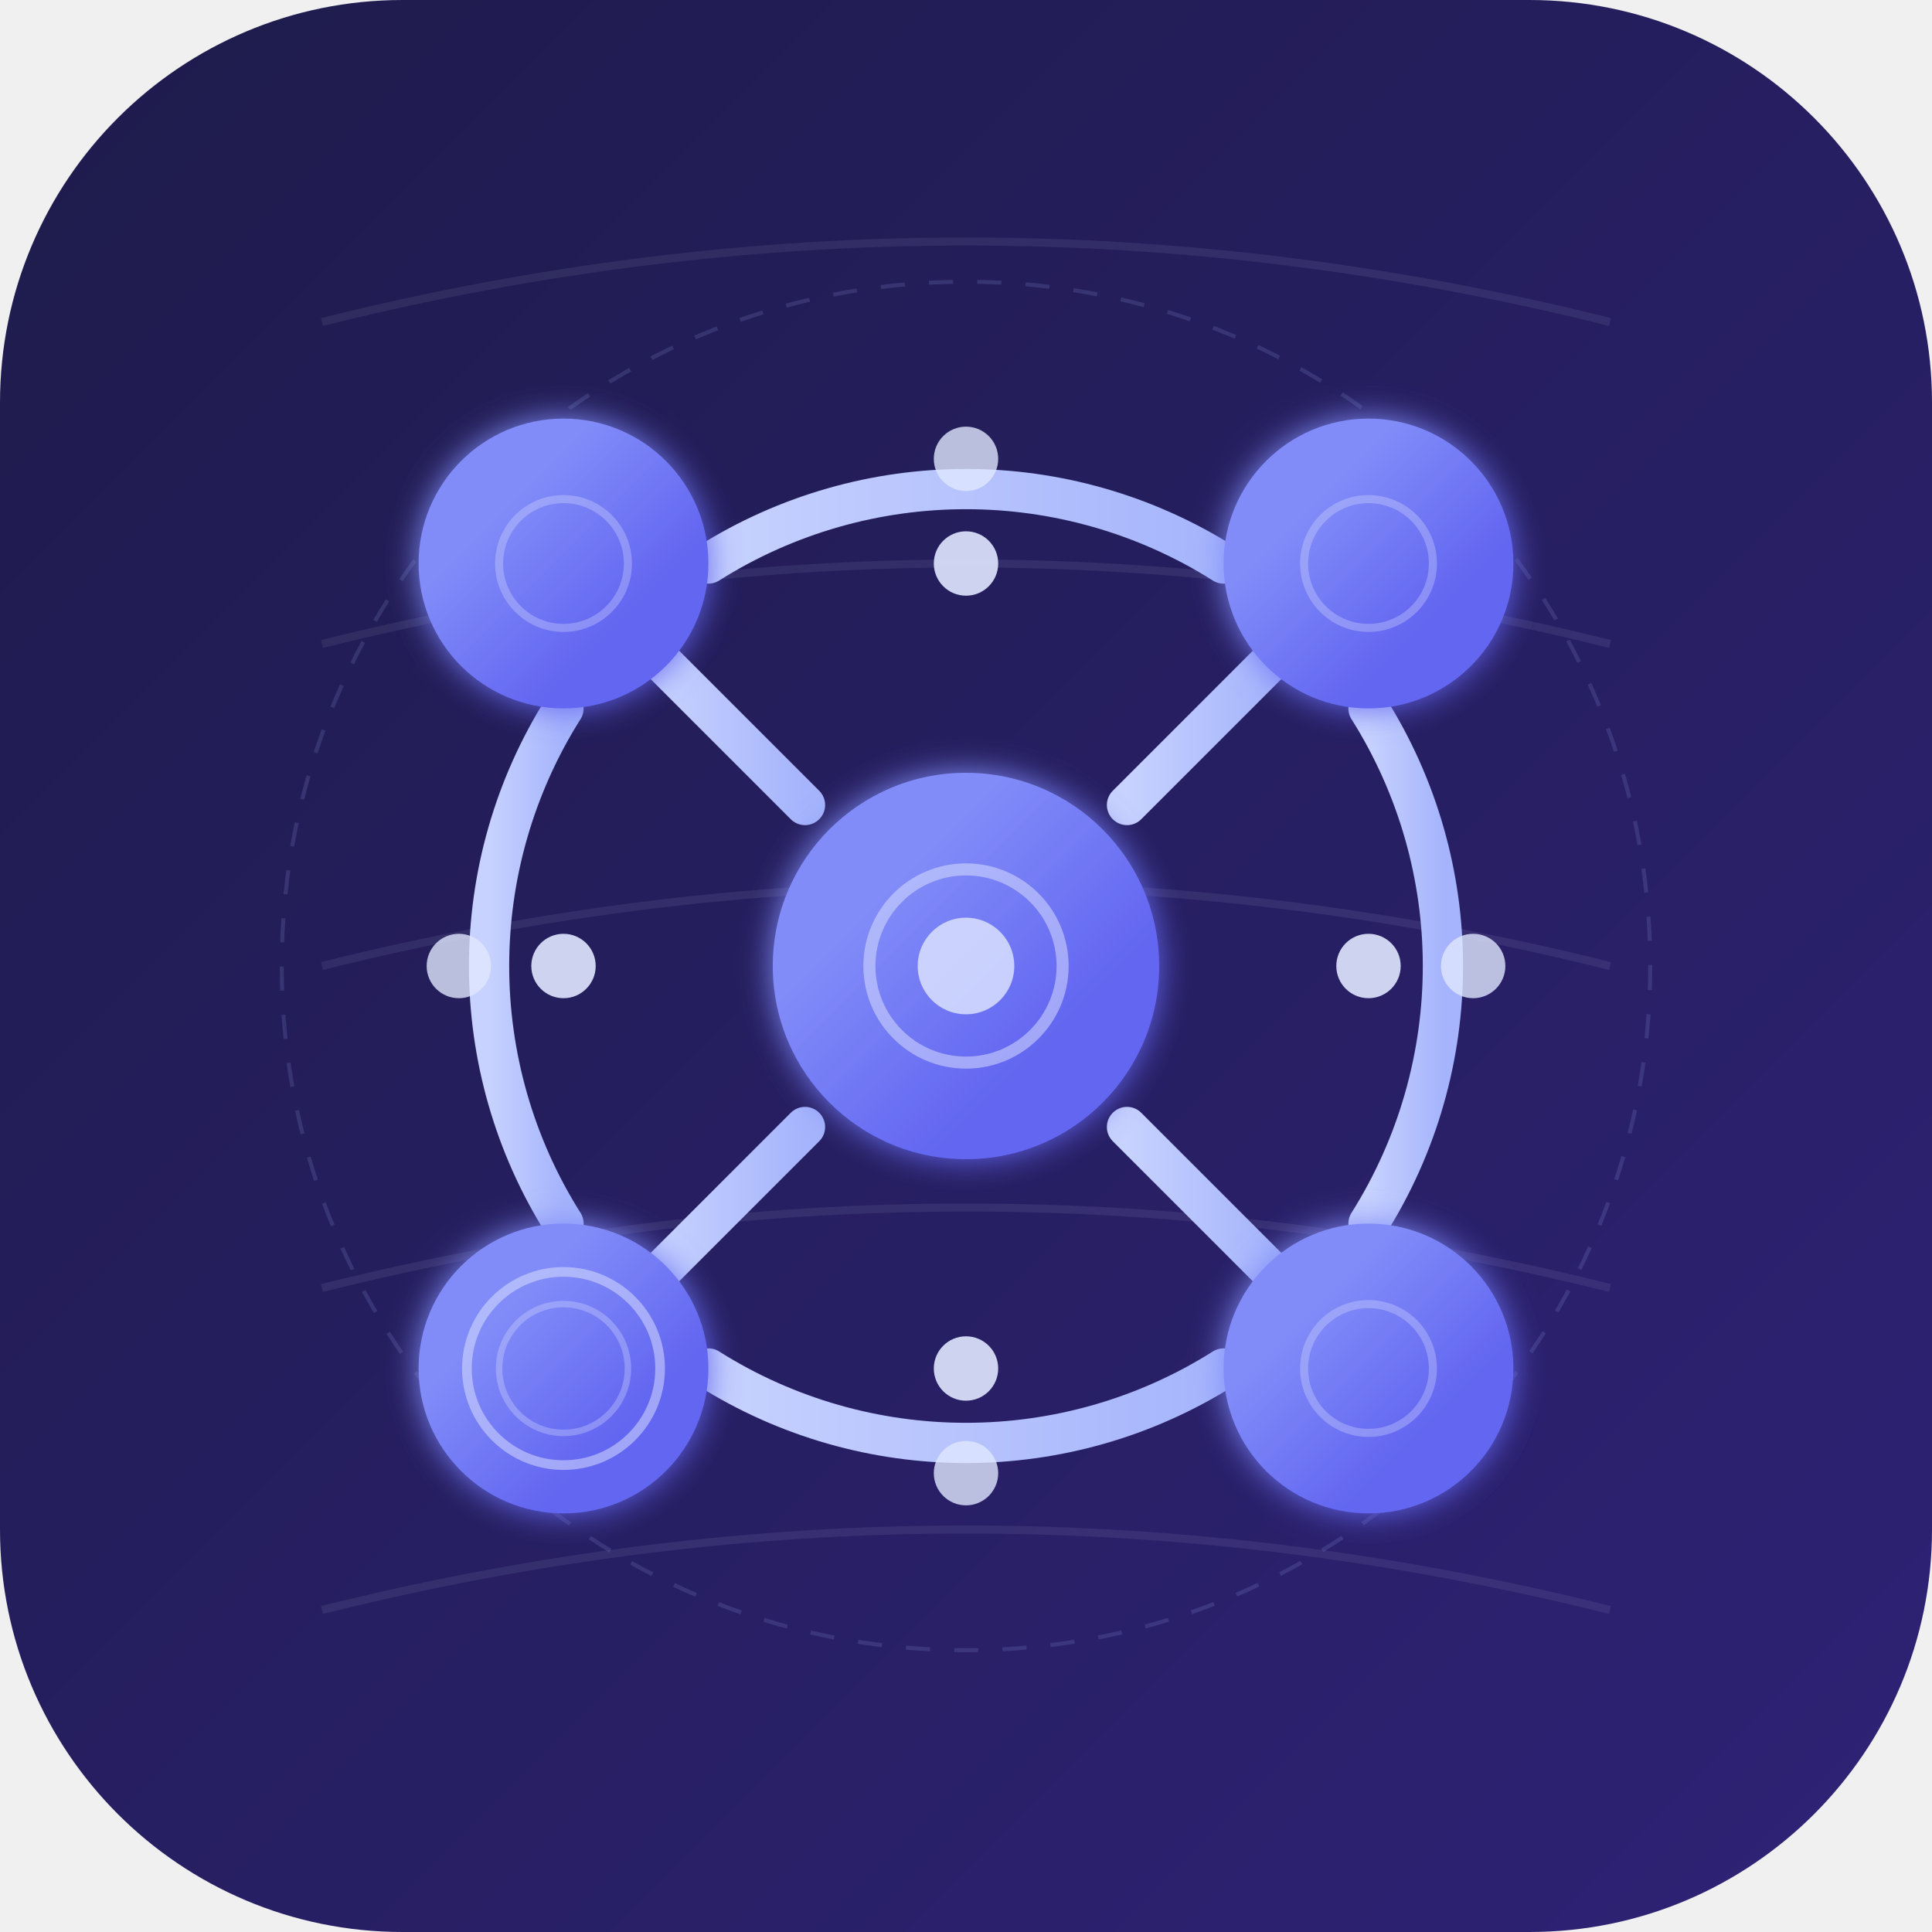
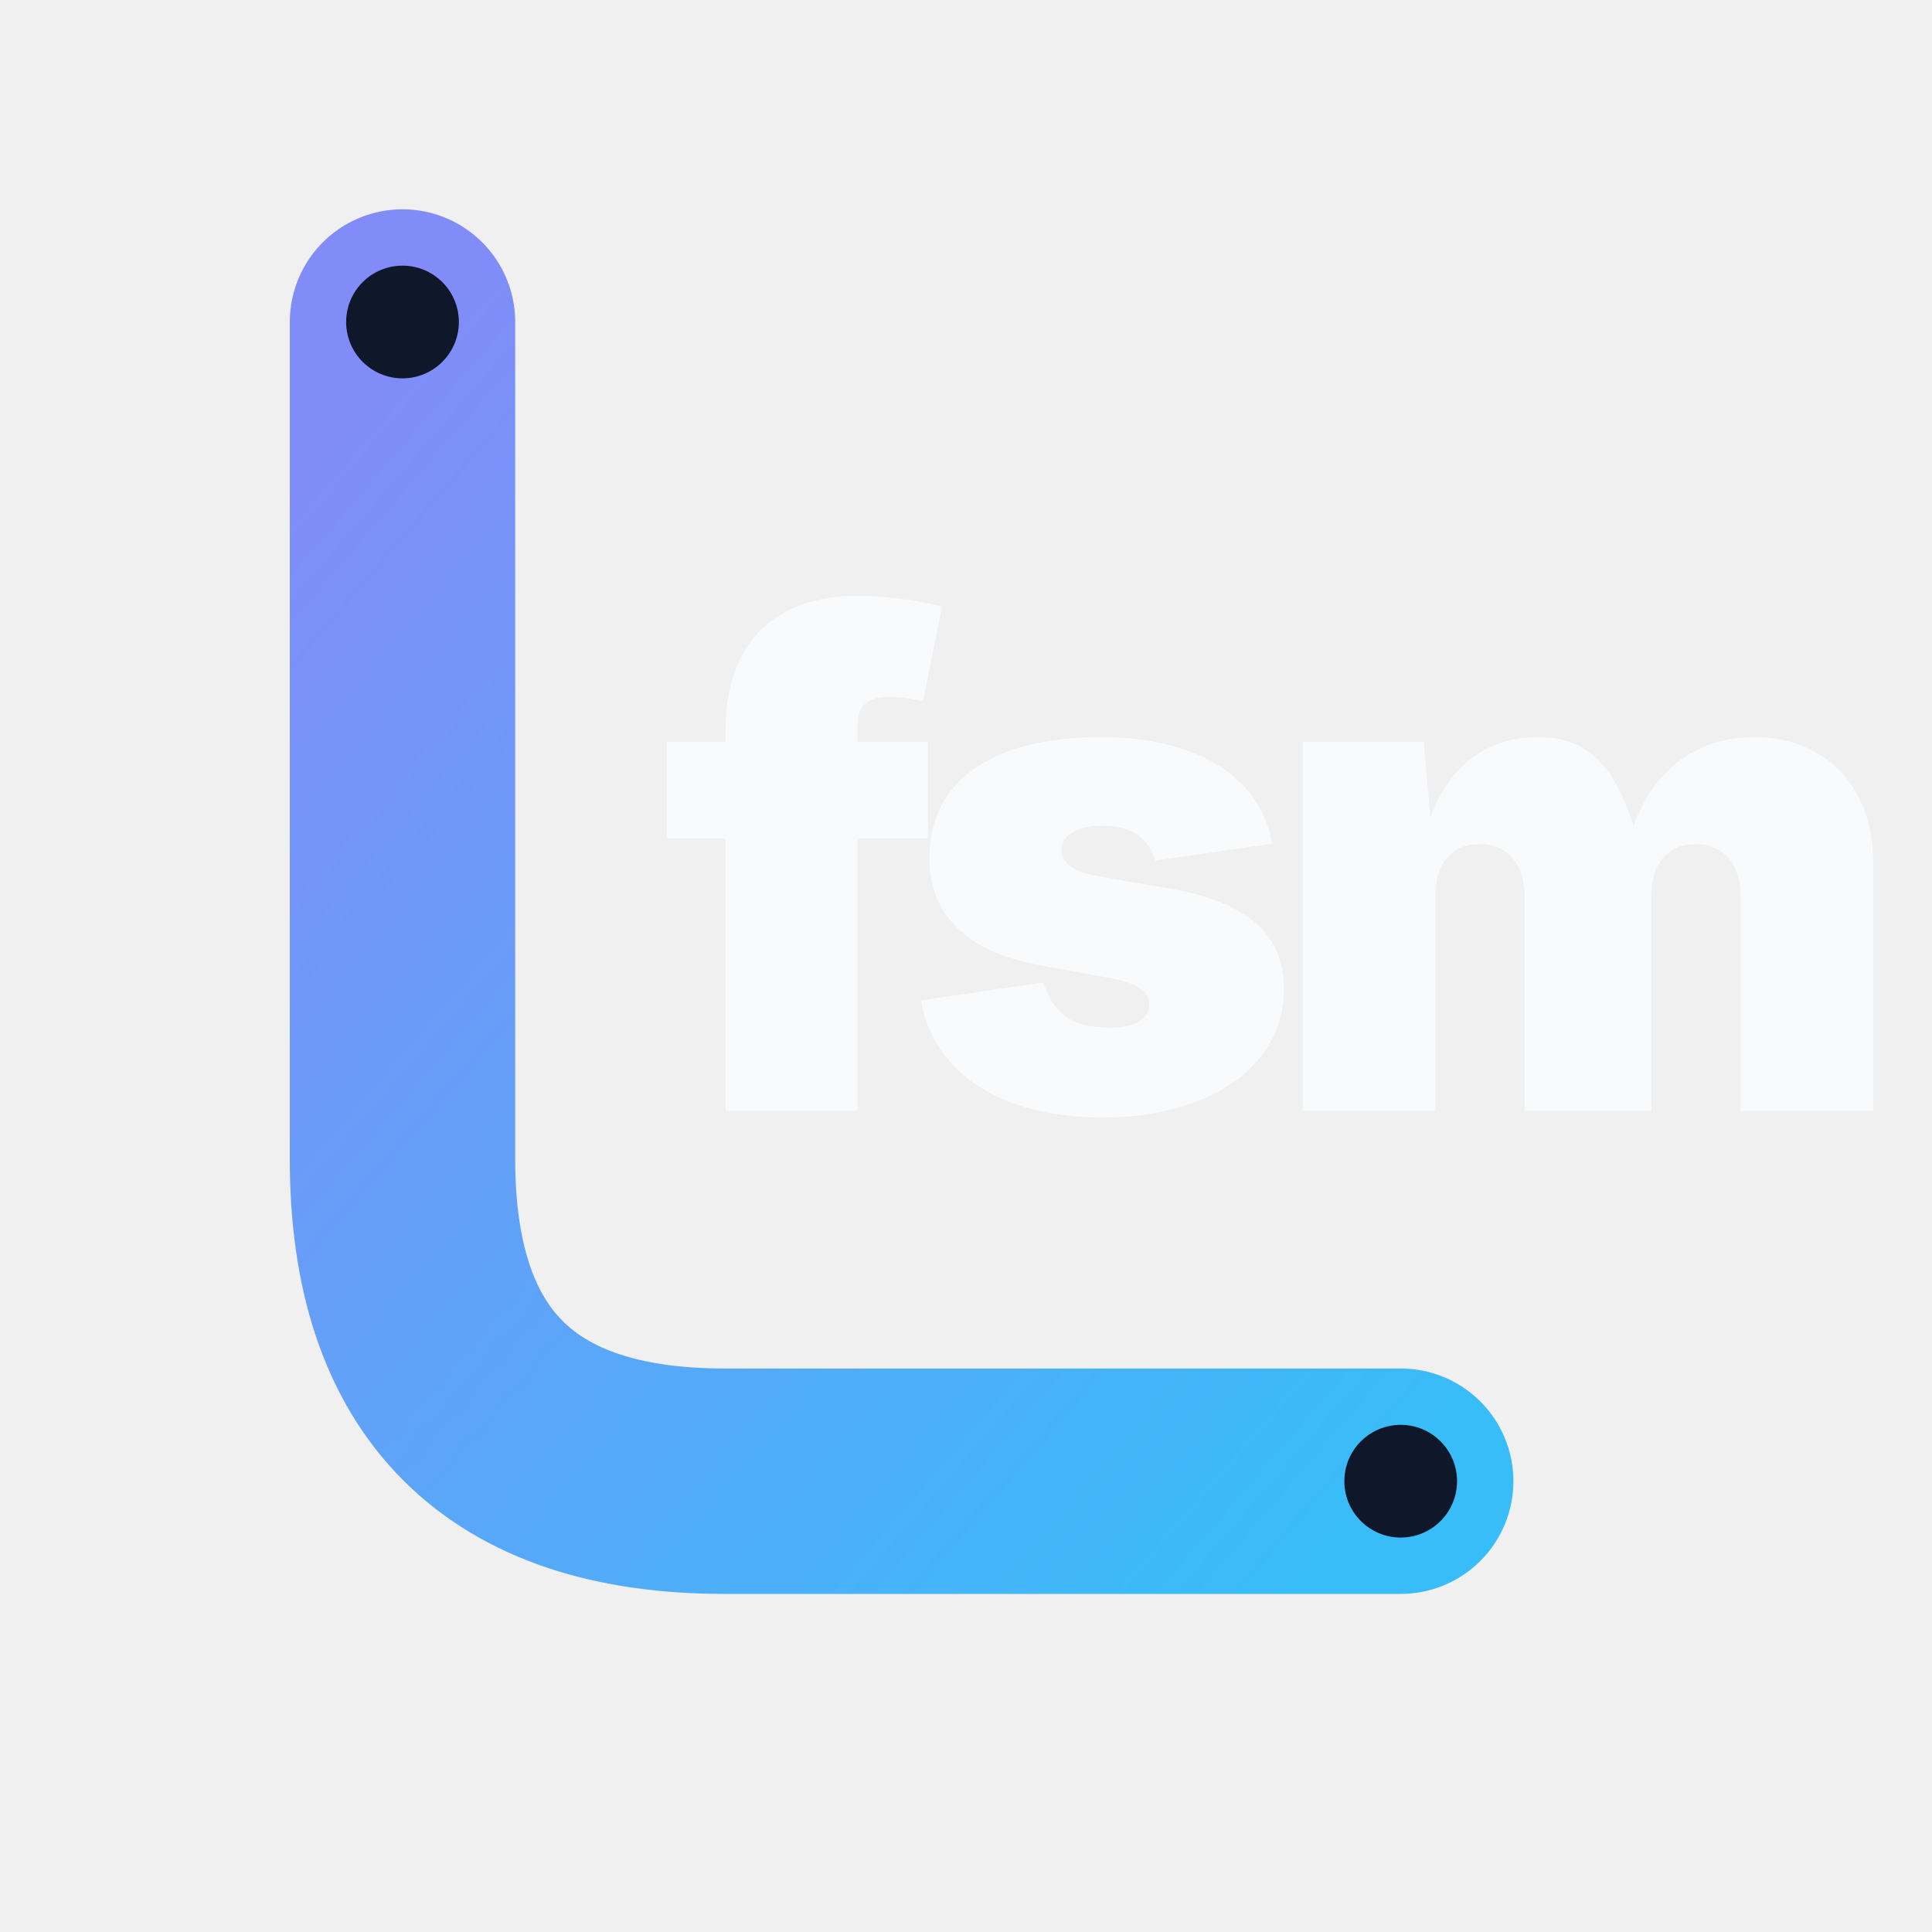
<svg xmlns="http://www.w3.org/2000/svg" width="240" height="240" viewBox="0 0 240 240" fill="none">
  <defs>
-     <linearGradient id="bgGradient" x1="0%" y1="0%" x2="100%" y2="100%">
-       <stop offset="0%" stop-color="#1e1b4b" />
-       <stop offset="100%" stop-color="#2e2276" />
+     <linearGradient id="l-grad-dark" x1="0%" y1="0%" x2="100%" y2="100%">
+       <stop offset="0%" stop-color="#818cf8" />
+       <stop offset="100%" stop-color="#38bdf8" />
    </linearGradient>
-     <linearGradient id="stateGradient" x1="30%" y1="30%" x2="70%" y2="70%">
-       <stop offset="0%" stop-color="#818cf8" />
-       <stop offset="100%" stop-color="#6366f1" />
-     </linearGradient>
-     <filter id="softGlow" x="-10%" y="-10%" width="120%" height="120%">
-       <feGaussianBlur stdDeviation="2" result="blur" />
-       <feComposite in="SourceGraphic" in2="blur" operator="over" />
+     <filter id="spark-glow-dark" x="-50%" y="-50%" width="200%" height="200%">
+       <feGaussianBlur stdDeviation="4" />
    </filter>
-     <linearGradient id="pathGradient" x1="0%" y1="0%" x2="100%" y2="0%">
-       <stop offset="0%" stop-color="#c7d2fe" />
-       <stop offset="100%" stop-color="#a5b4fc" />
-     </linearGradient>
  </defs>
-   <rect width="240" height="240" rx="50" fill="url(#bgGradient)" />
-   <g opacity="0.08">
-     <path d="M40 40 Q120 20, 200 40" stroke="#e0e7ff" stroke-width="1" />
-     <path d="M40 80 Q120 60, 200 80" stroke="#e0e7ff" stroke-width="1" />
-     <path d="M40 120 Q120 100, 200 120" stroke="#e0e7ff" stroke-width="1" />
-     <path d="M40 160 Q120 140, 200 160" stroke="#e0e7ff" stroke-width="1" />
-     <path d="M40 200 Q120 180, 200 200" stroke="#e0e7ff" stroke-width="1" />
-   </g>
-   <circle cx="120" cy="120" r="85" stroke="#a5b4fc" stroke-width="0.5" fill="none" opacity="0.15" stroke-dasharray="3,3" />
+   <path id="l-path-dark" d="M 50 40 L 50 144 Q 50 184 90 184 L 174 184" stroke="url(#l-grad-dark)" stroke-width="28" stroke-linecap="round" fill="none" />
+   <circle cx="50" cy="40" r="7" fill="#0f172a" />
+   <circle cx="174" cy="184" r="7" fill="#0f172a" />
  <g>
-     <path d="M88 70 A60 60 0 0 1 152 70" stroke="url(#pathGradient)" stroke-width="5" stroke-linecap="round" fill="none" />
-     <path d="M170 88 A60 60 0 0 1 170 152" stroke="url(#pathGradient)" stroke-width="5" stroke-linecap="round" fill="none" />
-     <path d="M152 170 A60 60 0 0 1 88 170" stroke="url(#pathGradient)" stroke-width="5" stroke-linecap="round" fill="none" />
-     <path d="M70 152 A60 60 0 0 1 70 88" stroke="url(#pathGradient)" stroke-width="5" stroke-linecap="round" fill="none" />
-     <path d="M100 100 L82 82" stroke="url(#pathGradient)" stroke-width="5" stroke-linecap="round" />
-     <path d="M140 100 L158 82" stroke="url(#pathGradient)" stroke-width="5" stroke-linecap="round" />
-     <path d="M140 140 L158 158" stroke="url(#pathGradient)" stroke-width="5" stroke-linecap="round" />
-     <path d="M100 140 L82 158" stroke="url(#pathGradient)" stroke-width="5" stroke-linecap="round" />
-   </g>
-   <g>
-     <circle cx="120" cy="70" r="4" fill="#e0e7ff" opacity="0.9">
-       <animate attributeName="opacity" values="0.7;1;0.7" dur="3s" repeatCount="indefinite" />
+     <circle r="11" fill="#ffffff" filter="url(#spark-glow-dark)" opacity="0">
+       <animateMotion dur="2.6s" repeatCount="indefinite" rotate="auto">
+         <mpath href="#l-path-dark" />
+       </animateMotion>
+       <animate attributeName="opacity" values="0;0.6;0.6;0" keyTimes="0;0.12;0.88;1" dur="2.6s" repeatCount="indefinite" />
    </circle>
-     <circle cx="170" cy="120" r="4" fill="#e0e7ff" opacity="0.9">
-       <animate attributeName="opacity" values="0.7;1;0.7" dur="3s" repeatCount="indefinite" begin="0.5s" />
-     </circle>
-     <circle cx="120" cy="170" r="4" fill="#e0e7ff" opacity="0.9">
-       <animate attributeName="opacity" values="0.7;1;0.7" dur="3s" repeatCount="indefinite" begin="1s" />
-     </circle>
-     <circle cx="70" cy="120" r="4" fill="#e0e7ff" opacity="0.9">
-       <animate attributeName="opacity" values="0.7;1;0.7" dur="3s" repeatCount="indefinite" begin="1.5s" />
+     <circle r="4.5" fill="#ffffff" opacity="0">
+       <animateMotion dur="2.6s" repeatCount="indefinite" rotate="auto">
+         <mpath href="#l-path-dark" />
+       </animateMotion>
+       <animate attributeName="opacity" values="0;1;1;0" keyTimes="0;0.12;0.88;1" dur="2.6s" repeatCount="indefinite" />
    </circle>
  </g>
-   <g filter="url(#softGlow)">
-     <circle cx="120" cy="120" r="24" fill="url(#stateGradient)" />
-     <circle cx="120" cy="120" r="12" fill="none" stroke="#e0e7ff" stroke-width="1.5" stroke-opacity="0.5" />
-     <circle cx="120" cy="120" r="6" fill="#e0e7ff" fill-opacity="0.8" />
-     <circle cx="70" cy="70" r="18" fill="url(#stateGradient)" />
-     <circle cx="70" cy="70" r="8" fill="none" stroke="#e0e7ff" stroke-width="1" stroke-opacity="0.3" />
-     <circle cx="170" cy="70" r="18" fill="url(#stateGradient)" />
-     <circle cx="170" cy="70" r="8" fill="none" stroke="#e0e7ff" stroke-width="1" stroke-opacity="0.3" />
-     <circle cx="170" cy="170" r="18" fill="url(#stateGradient)" />
-     <circle cx="170" cy="170" r="8" fill="none" stroke="#e0e7ff" stroke-width="1" stroke-opacity="0.3" />
-     <circle cx="70" cy="170" r="18" fill="url(#stateGradient)" />
-     <circle cx="70" cy="170" r="12" fill="none" stroke="#e0e7ff" stroke-width="1.2" stroke-opacity="0.5" />
-     <circle cx="70" cy="170" r="8" fill="none" stroke="#e0e7ff" stroke-width="0.8" stroke-opacity="0.3" />
-   </g>
-   <g>
-     <circle cx="120" cy="57" r="4" fill="#e0e7ff" opacity="0.8">
-       <animate attributeName="opacity" values="0.5;0.9;0.5" dur="2s" repeatCount="indefinite" />
-     </circle>
-     <circle cx="183" cy="120" r="4" fill="#e0e7ff" opacity="0.8">
-       <animate attributeName="opacity" values="0.5;0.9;0.5" dur="2s" repeatCount="indefinite" begin="0.5s" />
-     </circle>
-     <circle cx="120" cy="183" r="4" fill="#e0e7ff" opacity="0.8">
-       <animate attributeName="opacity" values="0.5;0.9;0.5" dur="2s" repeatCount="indefinite" begin="1s" />
-     </circle>
-     <circle cx="57" cy="120" r="4" fill="#e0e7ff" opacity="0.8">
-       <animate attributeName="opacity" values="0.5;0.9;0.5" dur="2s" repeatCount="indefinite" begin="1.5s" />
-     </circle>
-   </g>
+   <text x="82" y="138" font-family="Inter, system-ui, -apple-system, sans-serif" font-size="84" font-weight="900" letter-spacing="-4" fill="#f8fafc">fsm</text>
</svg>
